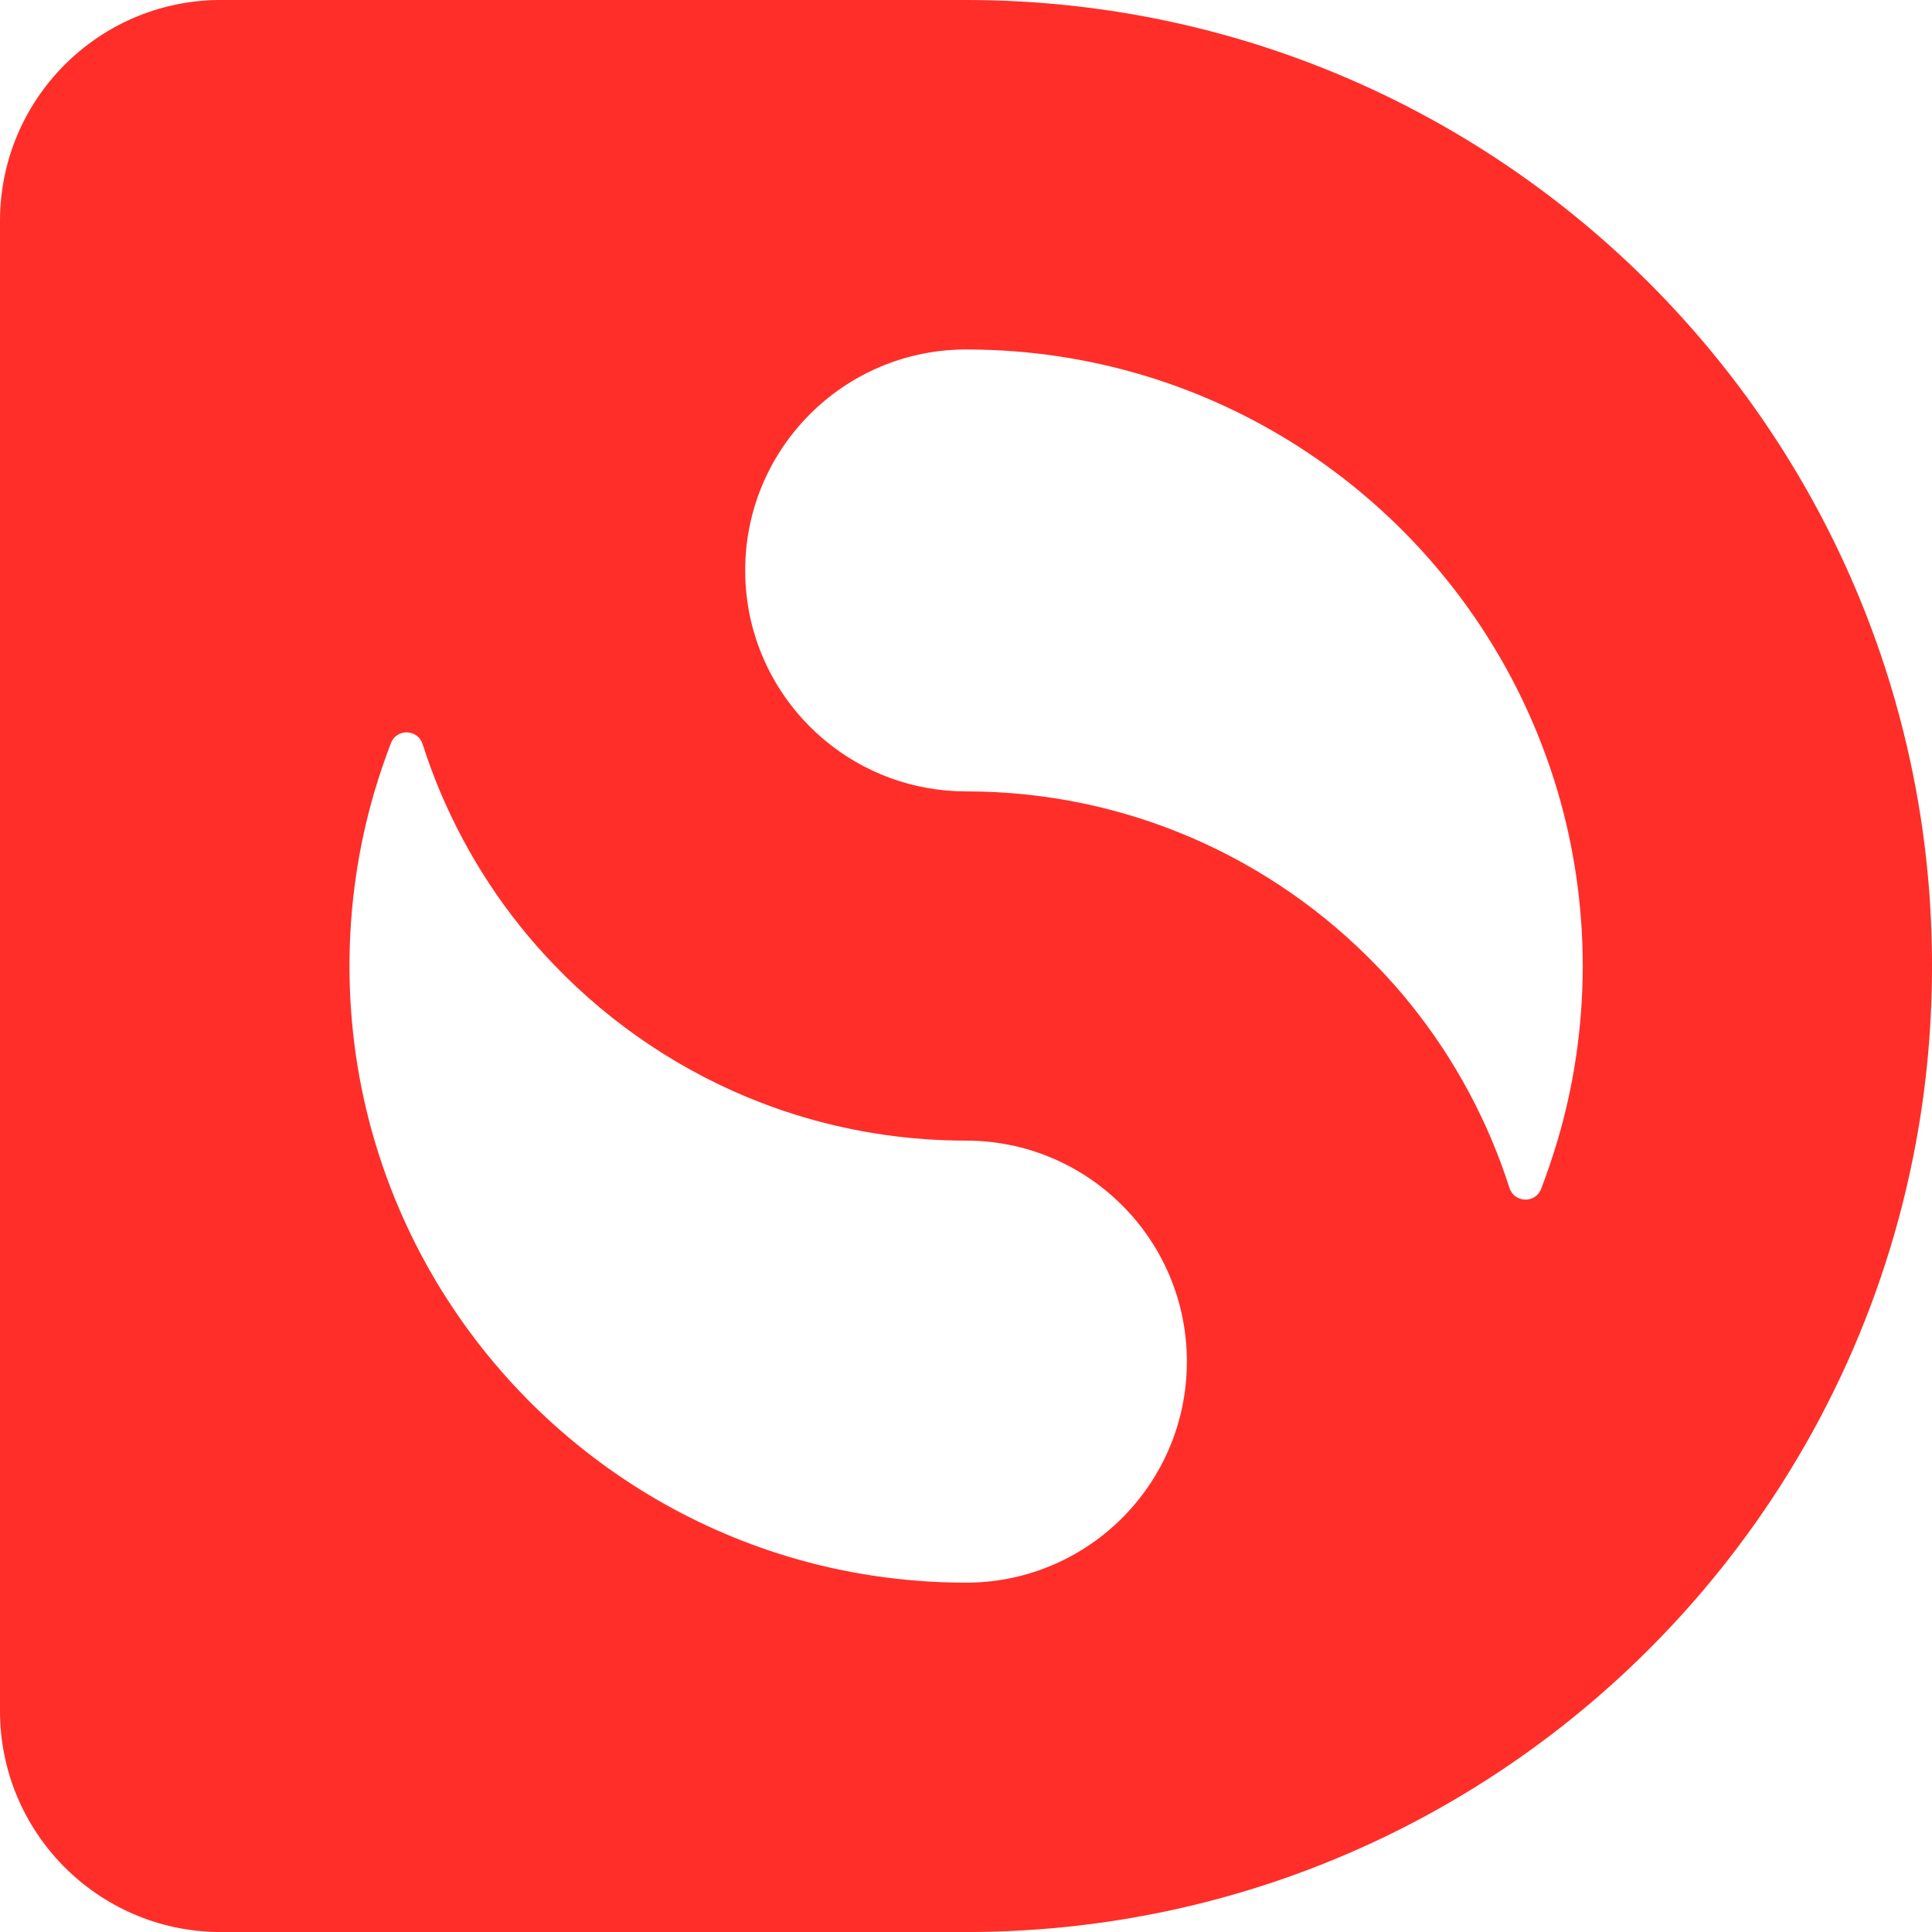
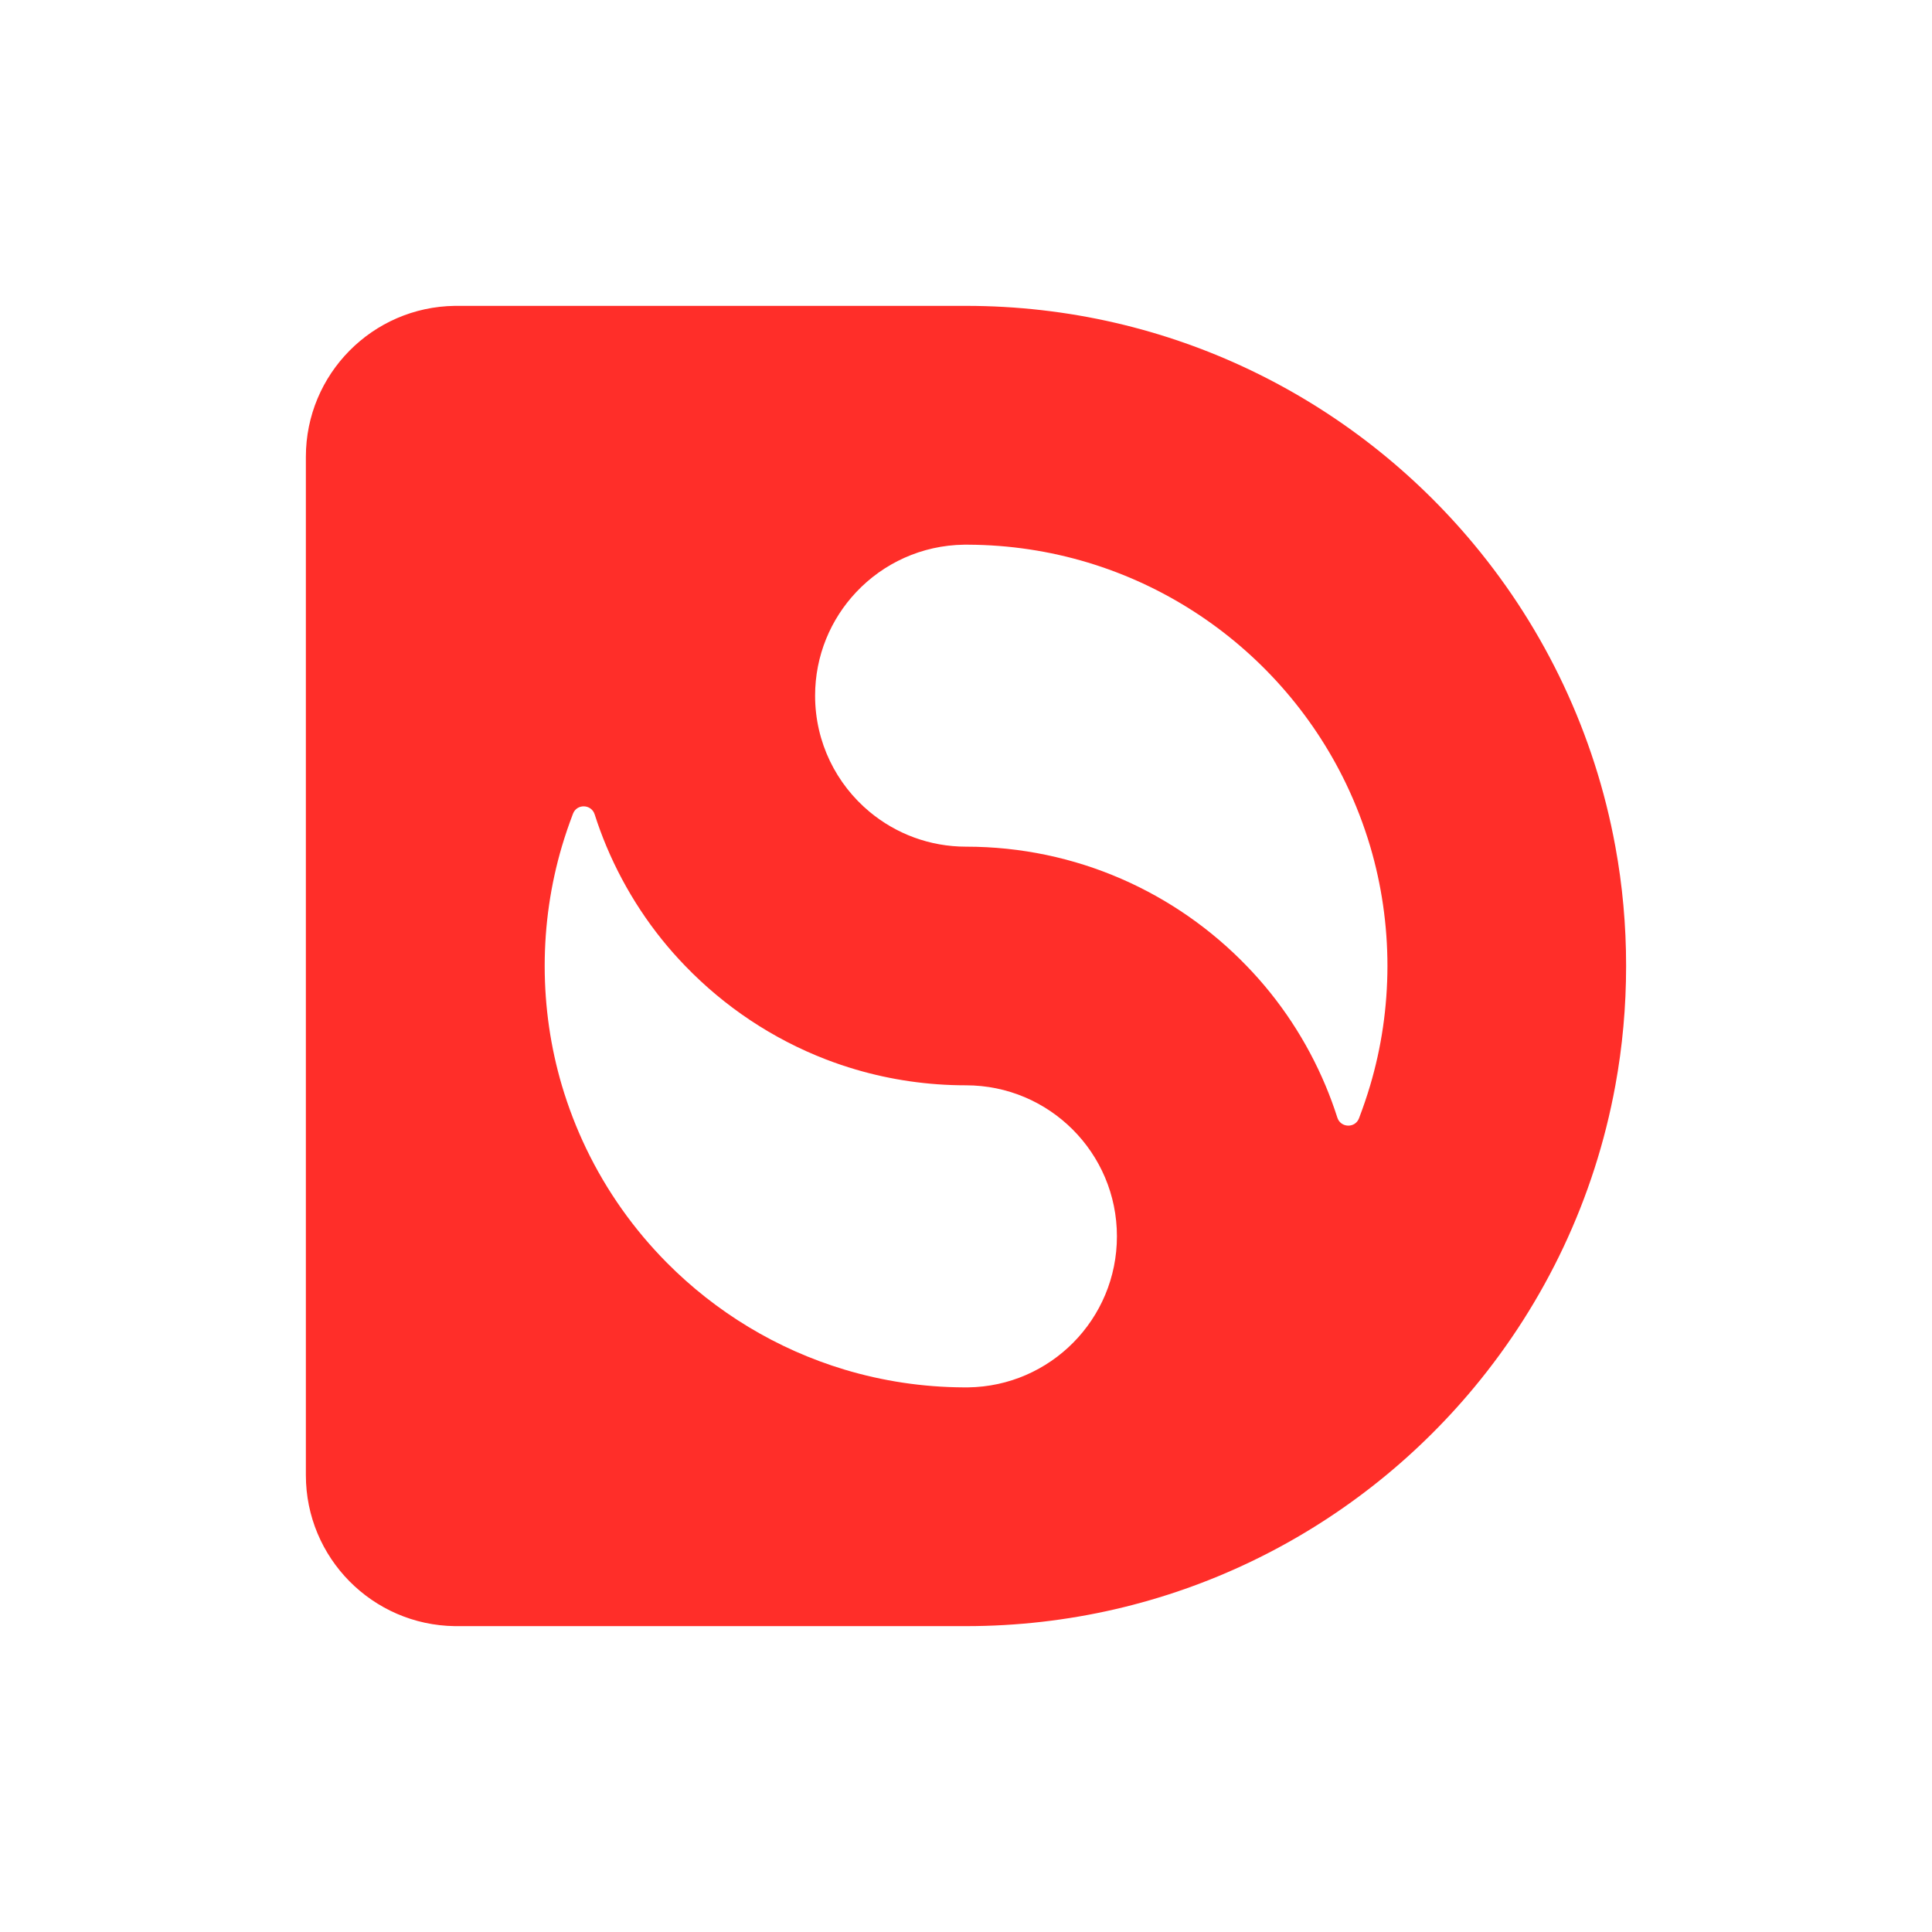
- <svg xmlns="http://www.w3.org/2000/svg" version="1.1" id="Layer_1" viewBox="0 0 5808.5 5808.4">
+ <svg xmlns="http://www.w3.org/2000/svg" version="1.1" id="Layer_1" viewBox="-1345.7 -1345.7 8500 8500">
  <path fill="#FF2E29" d="M5761.2,2378.9c-91.1-498.8-309.9-953.6-620.9-1328.2C4607.7,408.9,3803.6,0,2904.4,0H655.7C292.8,4.6,0,300.3,0,664.3v4480c0,364,292.8,659.7,655.7,664.3h2248.7c899.5,0,1703.2-408.8,2235.9-1050.7c311.3-375,529.8-829.4,620.9-1328.2c31.3-170.5,47.3-345.9,47.3-525.5C5808.6,2724.3,5792.5,2549.2,5761.2,2378.9z M2912.9,4758.2h-17c-182.5-0.8-358.9-28-525.3-78c-299.7-90-567.5-253.8-782.3-470.3c-144.5-145.7-265.1-315.3-355-502.4c-42.7-88.9-78.6-181.8-107.1-277.9c-49.1-166.5-75.5-343-75.5-525.5s26.4-358.7,75.5-525.5c14.6-49.1,31-97.1,49.1-144.5c17.1-44.5,80.8-42.4,95.3,3.2c15.3,48,32.7,95,51.9,140.9c82.5,196.4,200.6,375.3,346.2,525.5c172.6,179.1,383.7,320.8,620,411.8c43.1,16.6,86.9,31.4,131.5,44.5c153.4,45,315.8,69.2,483.8,69.2c366.8,0,664.3,297.4,664.3,664.3C3568.4,4457.8,3275.9,4753.5,2912.9,4758.2z M4682.4,3429.9c-14.6,49.1-31,97.1-49.1,144.5c-17.1,44.5-80.8,42.4-95.3-3.2c-15.3-48-32.7-95-51.9-140.9c-82.5-196.4-200.6-375.3-346.2-525.5c-312-323.8-750.1-525.5-1235.3-525.5c-161.1,0-308.9-57.4-423.9-152.9c-146.9-121.9-240.3-305.7-240.3-511.4c0-176.2,68.6-336.4,180.6-455.3c119.3-126.8,287.9-206.6,475.2-209h17c732.2,3.2,1364.5,431.2,1662.7,1050.7c42.7,88.9,78.6,181.8,107.1,277.9c49.1,166.5,75.5,343,75.5,525.5C4758.2,3087.2,4731.9,3263.1,4682.4,3429.9z" />
</svg>
